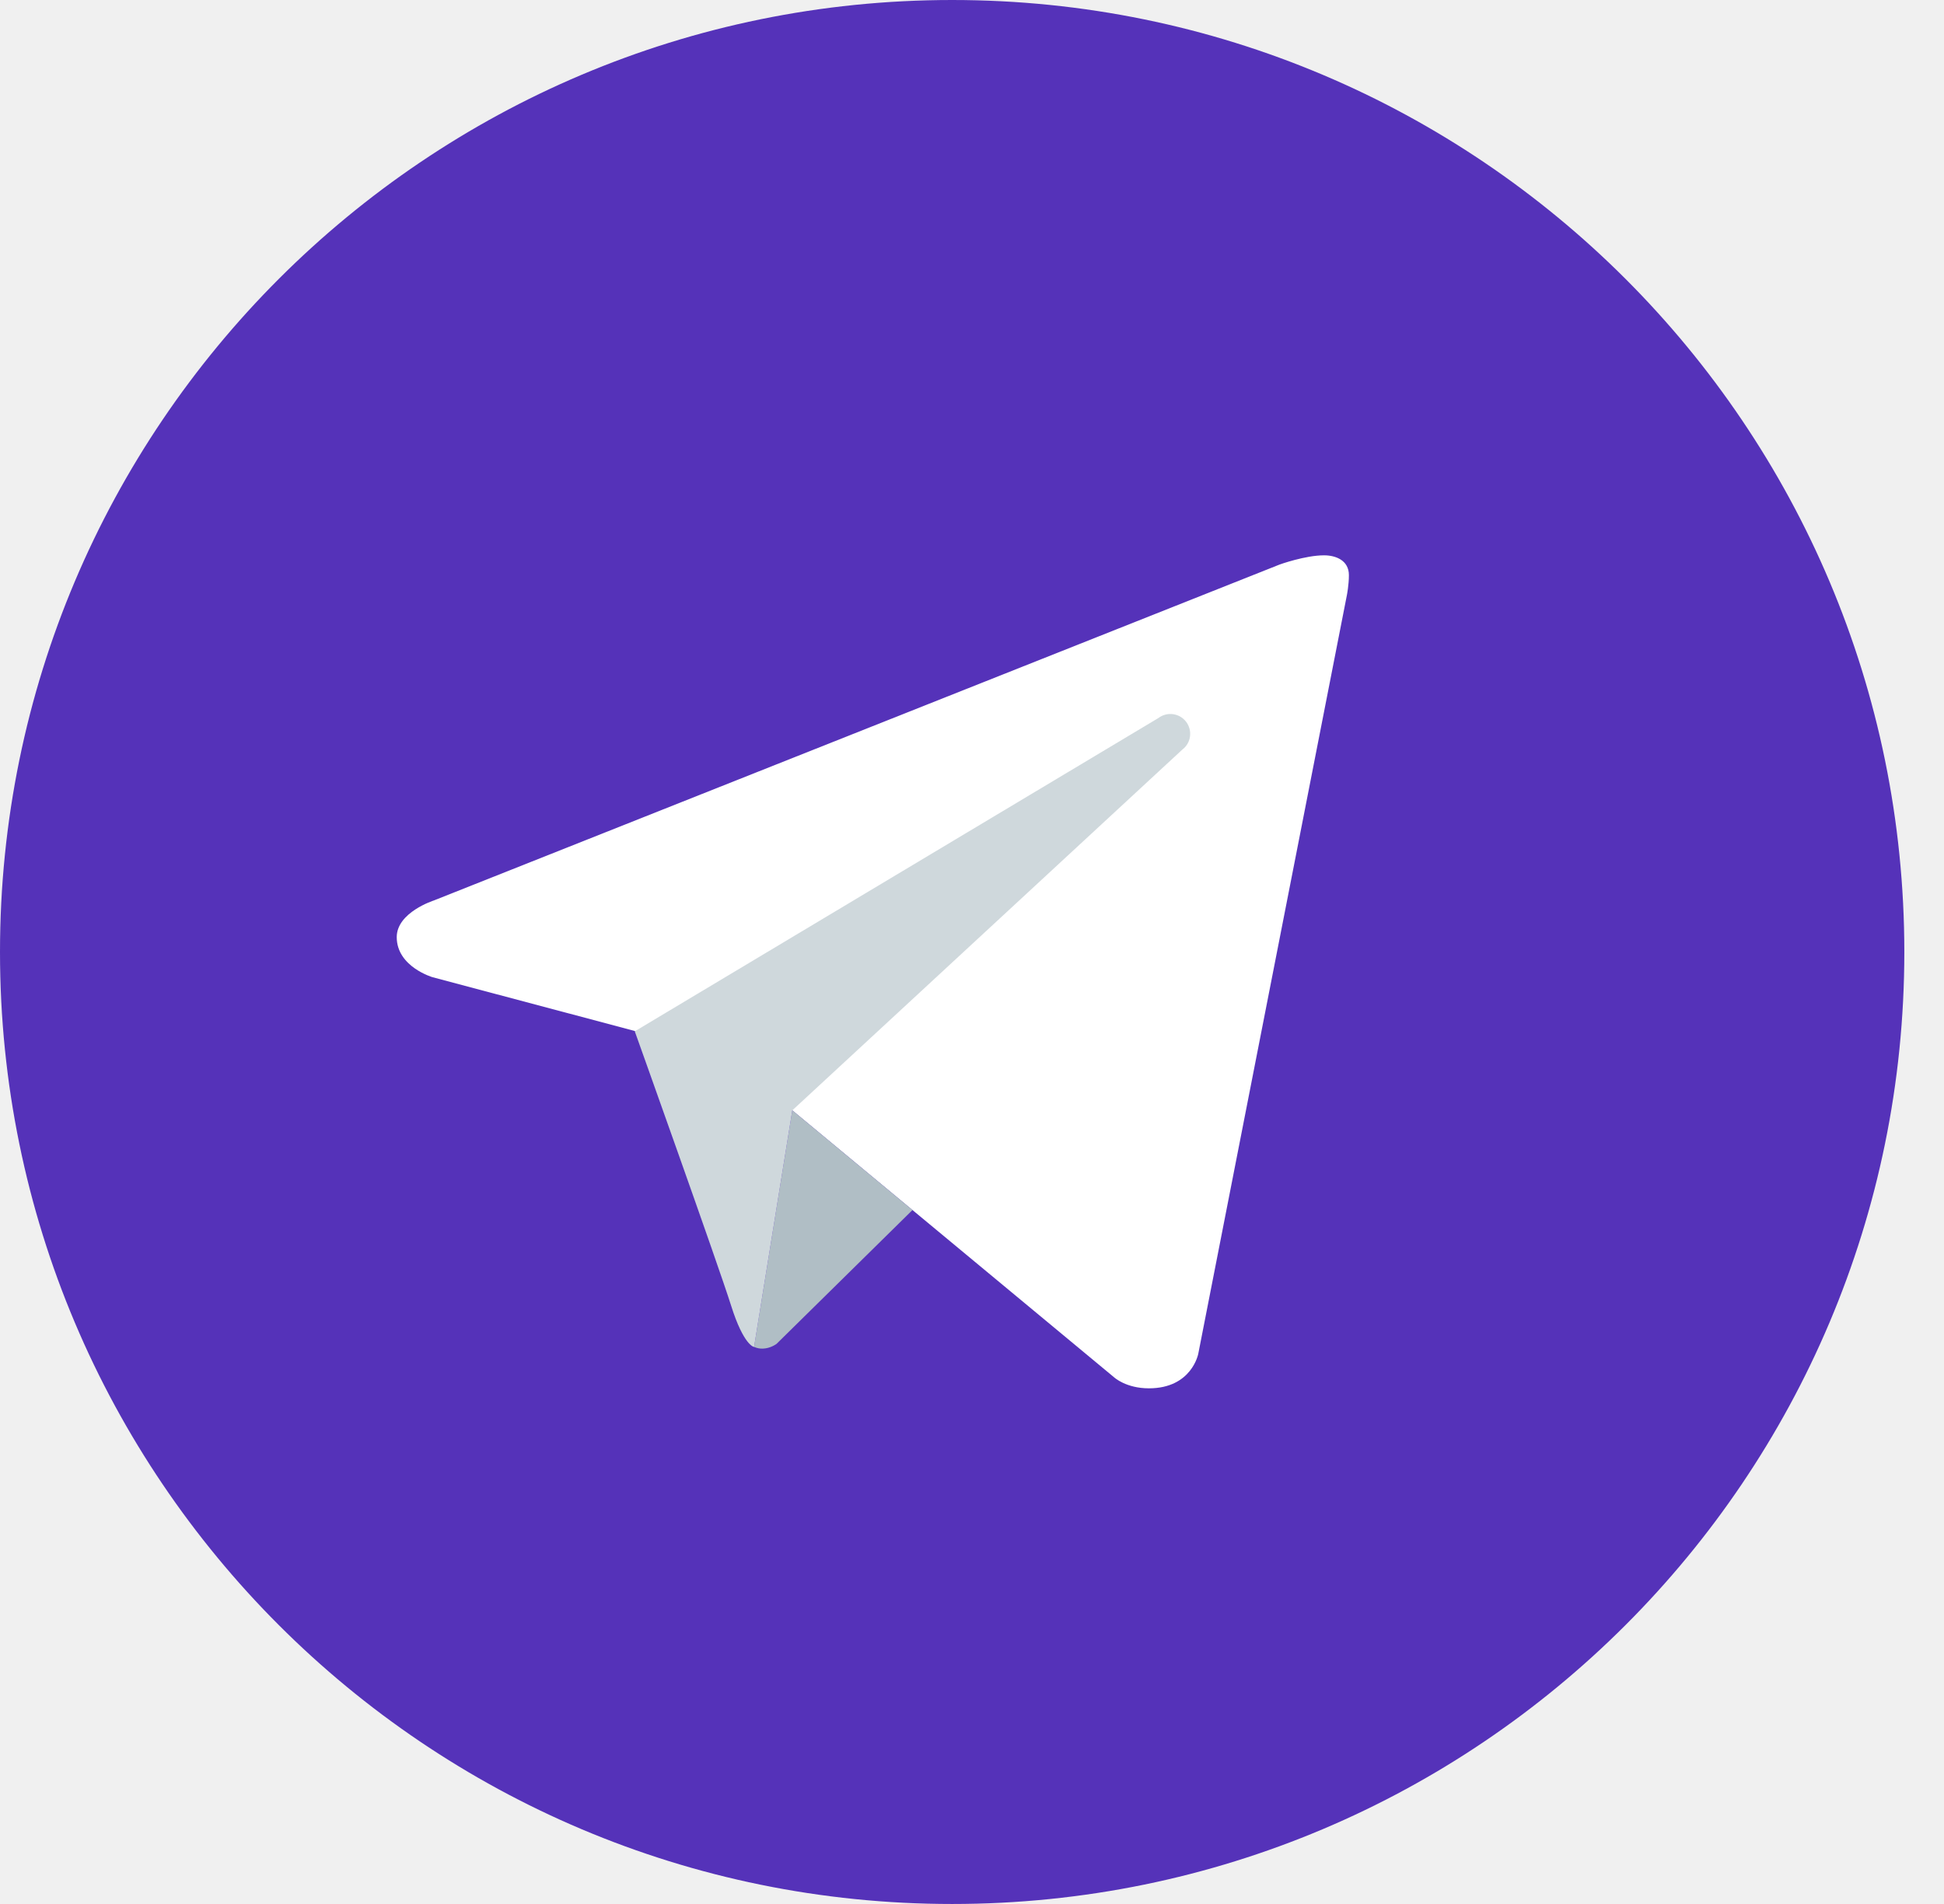
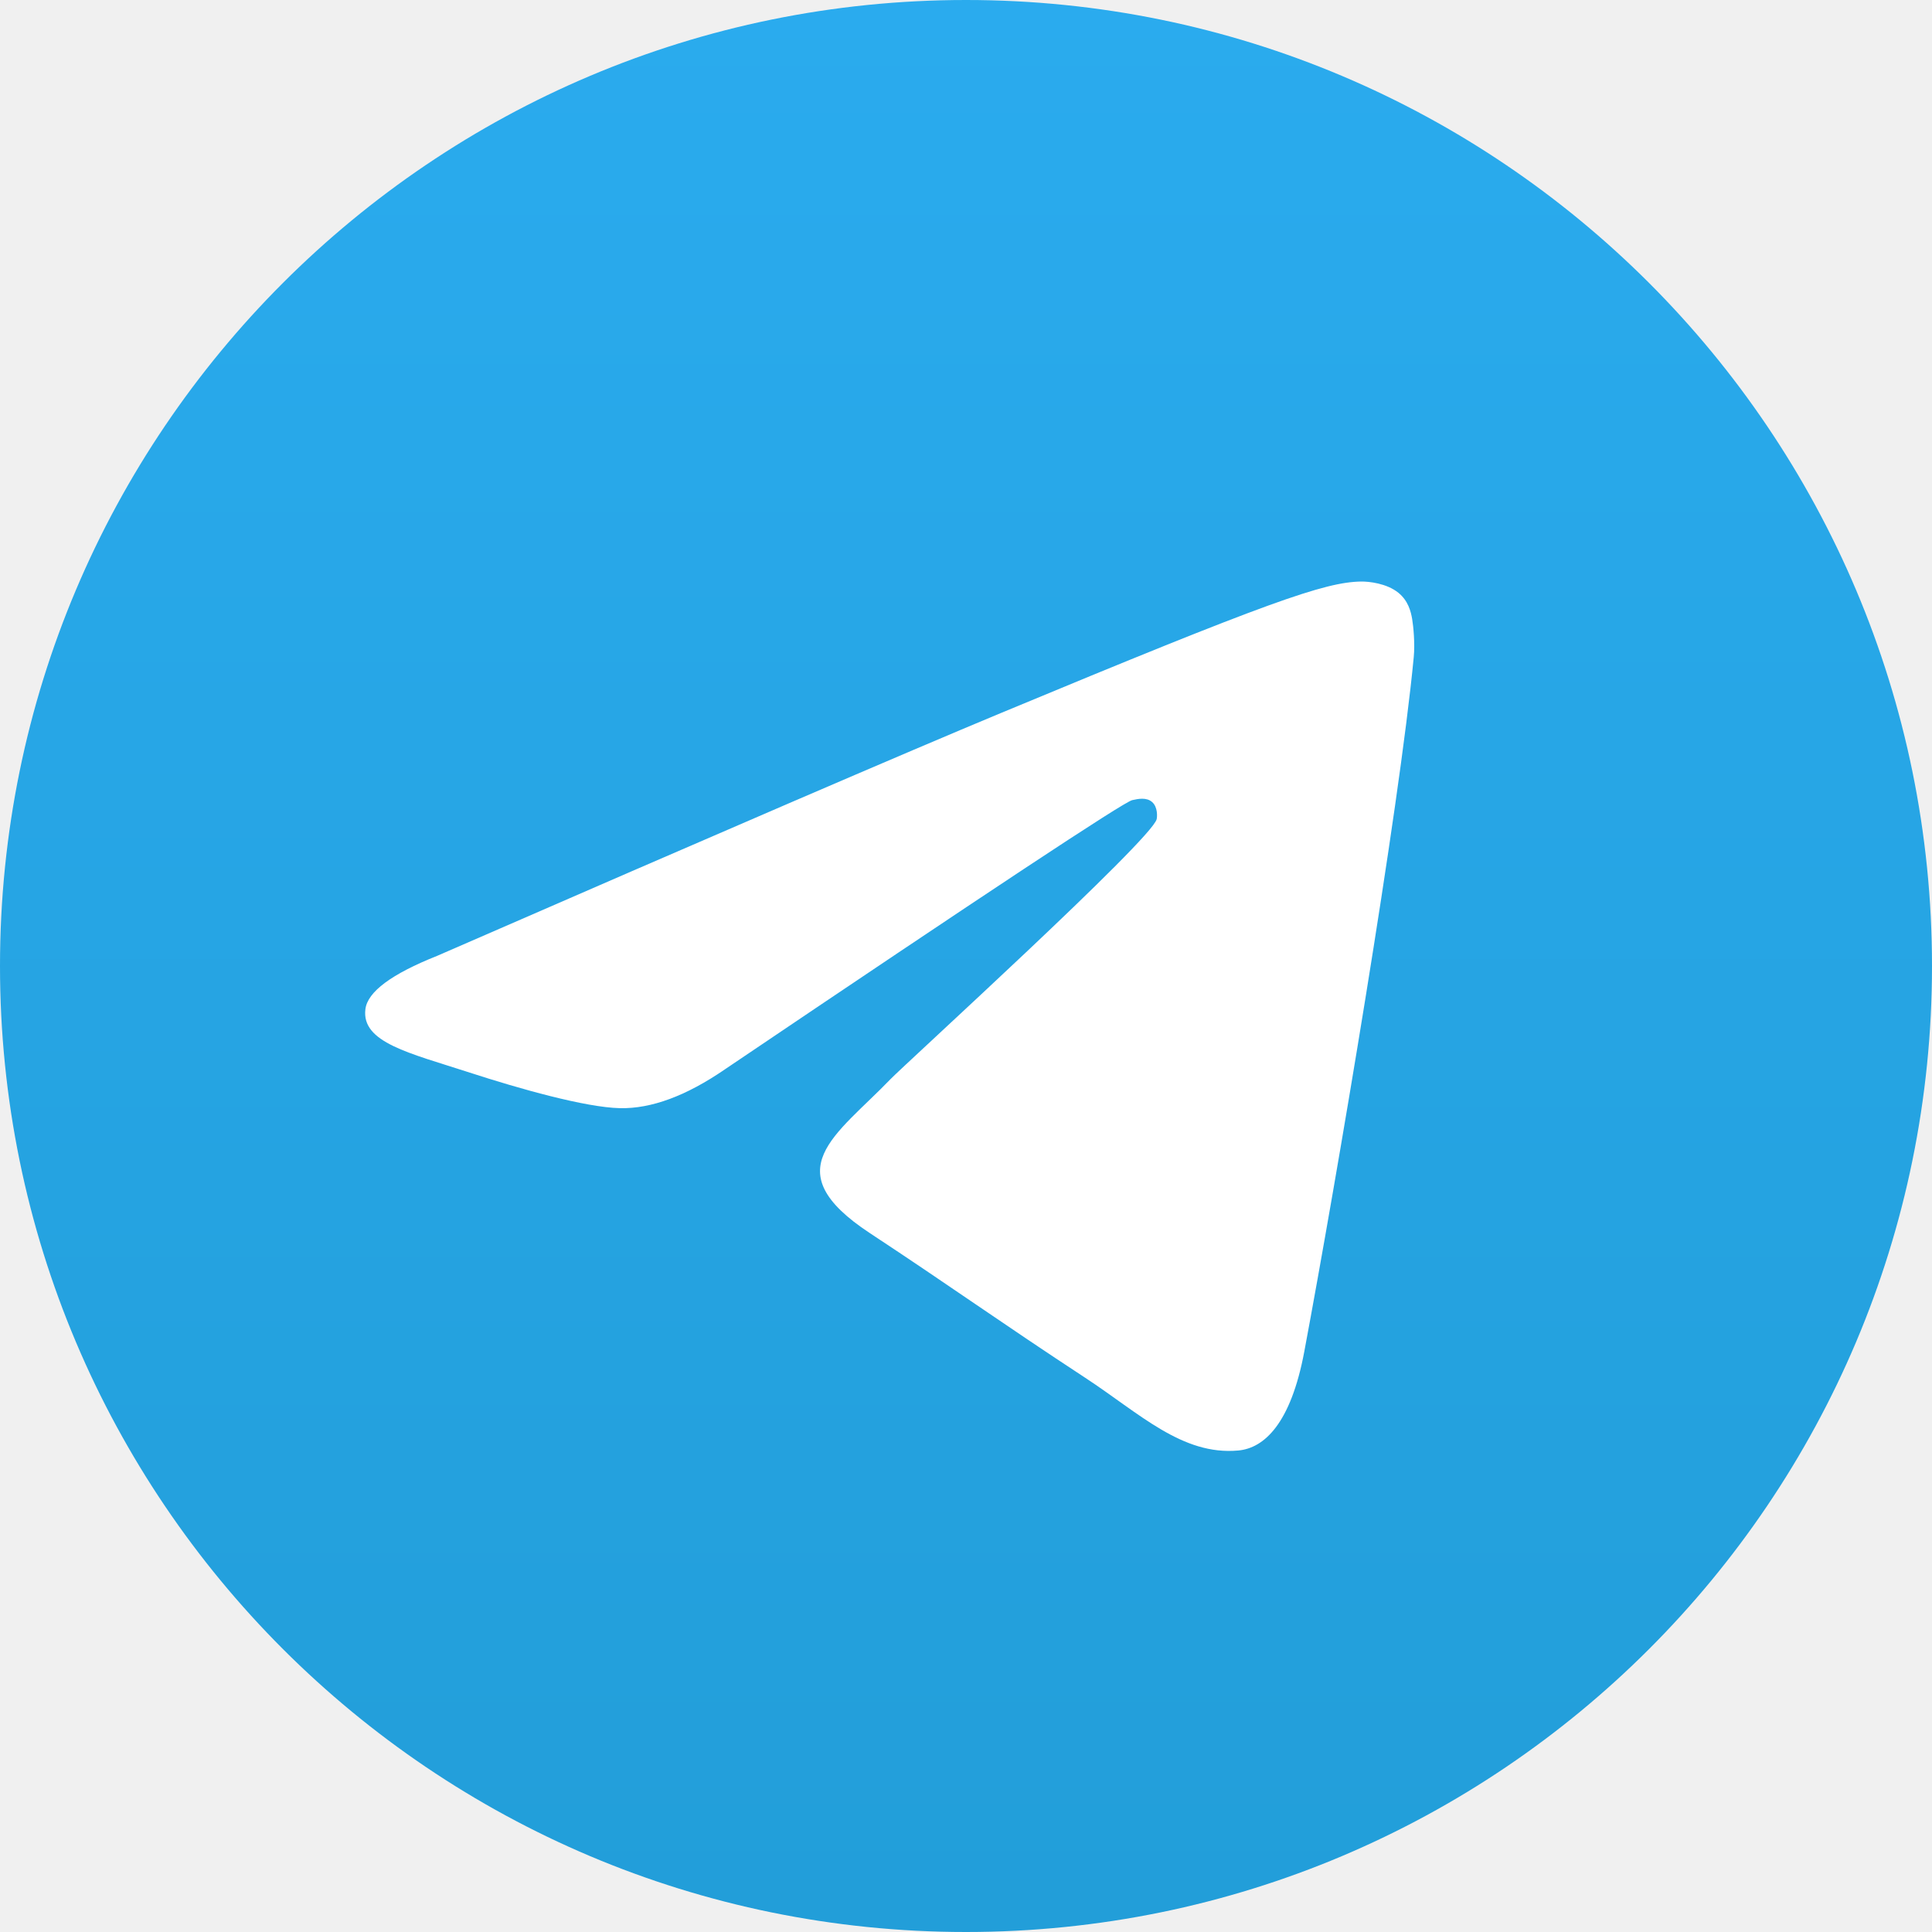
- <svg xmlns="http://www.w3.org/2000/svg" viewBox="0 0 49 48" width="49" height="48">
-   <circle style="fill:#5532B9;" cx="24" cy="24" r="24" />
-   <path style="fill:#FFFFFF;" d="M33.95,15l-3.746,19.126c0,0-0.161,0.874-1.245,0.874c-0.576,0-0.873-0.274-0.873-0.274l-8.114-6.733  l-3.97-2.001l-5.095-1.355c0,0-0.907-0.262-0.907-1.012c0-0.625,0.933-0.923,0.933-0.923l21.316-8.468  c-0.001-0.001,0.651-0.235,1.126-0.234C33.667,14,34,14.125,34,14.5C34,14.75,33.95,15,33.95,15z" />
-   <path style="fill:#B0BEC5;" d="M23,30.505l-3.426,3.374c0,0-0.149,0.115-0.348,0.12c-0.069,0.002-0.143-0.009-0.219-0.043  l0.964-5.965L23,30.505z" />
-   <path style="fill:#CFD8DC;" d="M29.897,18.196c-0.169-0.22-0.481-0.26-0.701-0.093L16,26c0,0,2.106,5.892,2.427,6.912  c0.322,1.021,0.58,1.045,0.58,1.045l0.964-5.965l9.832-9.096C30.023,18.729,30.064,18.416,29.897,18.196z" />
+ <svg xmlns="http://www.w3.org/2000/svg" width="1000px" height="1000px" viewBox="0 0 1000 1000" version="1.1">
+   <defs>
+     <linearGradient x1="50%" y1="0%" x2="50%" y2="99.258%" id="linearGradient-1">
+       <stop stop-color="#2AABEE" offset="0%" />
+       <stop stop-color="#229ED9" offset="100%" />
+     </linearGradient>
+   </defs>
+   <g id="Artboard" stroke="none" stroke-width="1" fill="none" fill-rule="evenodd">
+     <circle id="Oval" fill="url(#linearGradient-1)" cx="500" cy="500" r="500" />
+     <path d="M226.328,494.722 C372.089,431.217 469.285,389.35 517.917,369.122 C656.773,311.367 685.625,301.335 704.431,301.004 C708.568,300.931 717.816,301.956 723.806,306.817 C728.865,310.921 730.257,316.466 730.923,320.357 C731.589,324.249 732.418,333.114 731.759,340.041 C724.234,419.102 691.675,610.965 675.111,699.515 C668.102,736.984 654.301,749.548 640.941,750.777 C611.905,753.449 589.856,731.588 561.733,713.153 C517.727,684.306 492.866,666.349 450.15,638.2 C400.784,605.669 432.786,587.789 460.919,558.569 C468.282,550.921 596.215,434.556 598.691,424 C599.001,422.68 599.288,417.759 596.365,415.16 C593.441,412.562 589.126,413.45 586.012,414.157 C581.599,415.159 511.298,461.625 375.11,553.556 C355.155,567.259 337.081,573.935 320.887,573.585 C303.034,573.199 268.693,563.491 243.164,555.192 C211.851,545.014 186.964,539.633 189.132,522.346 C190.26,513.343 202.659,504.135 226.328,494.722 Z" id="Path-3" fill="#FFFFFF" />
+   </g>
</svg>
